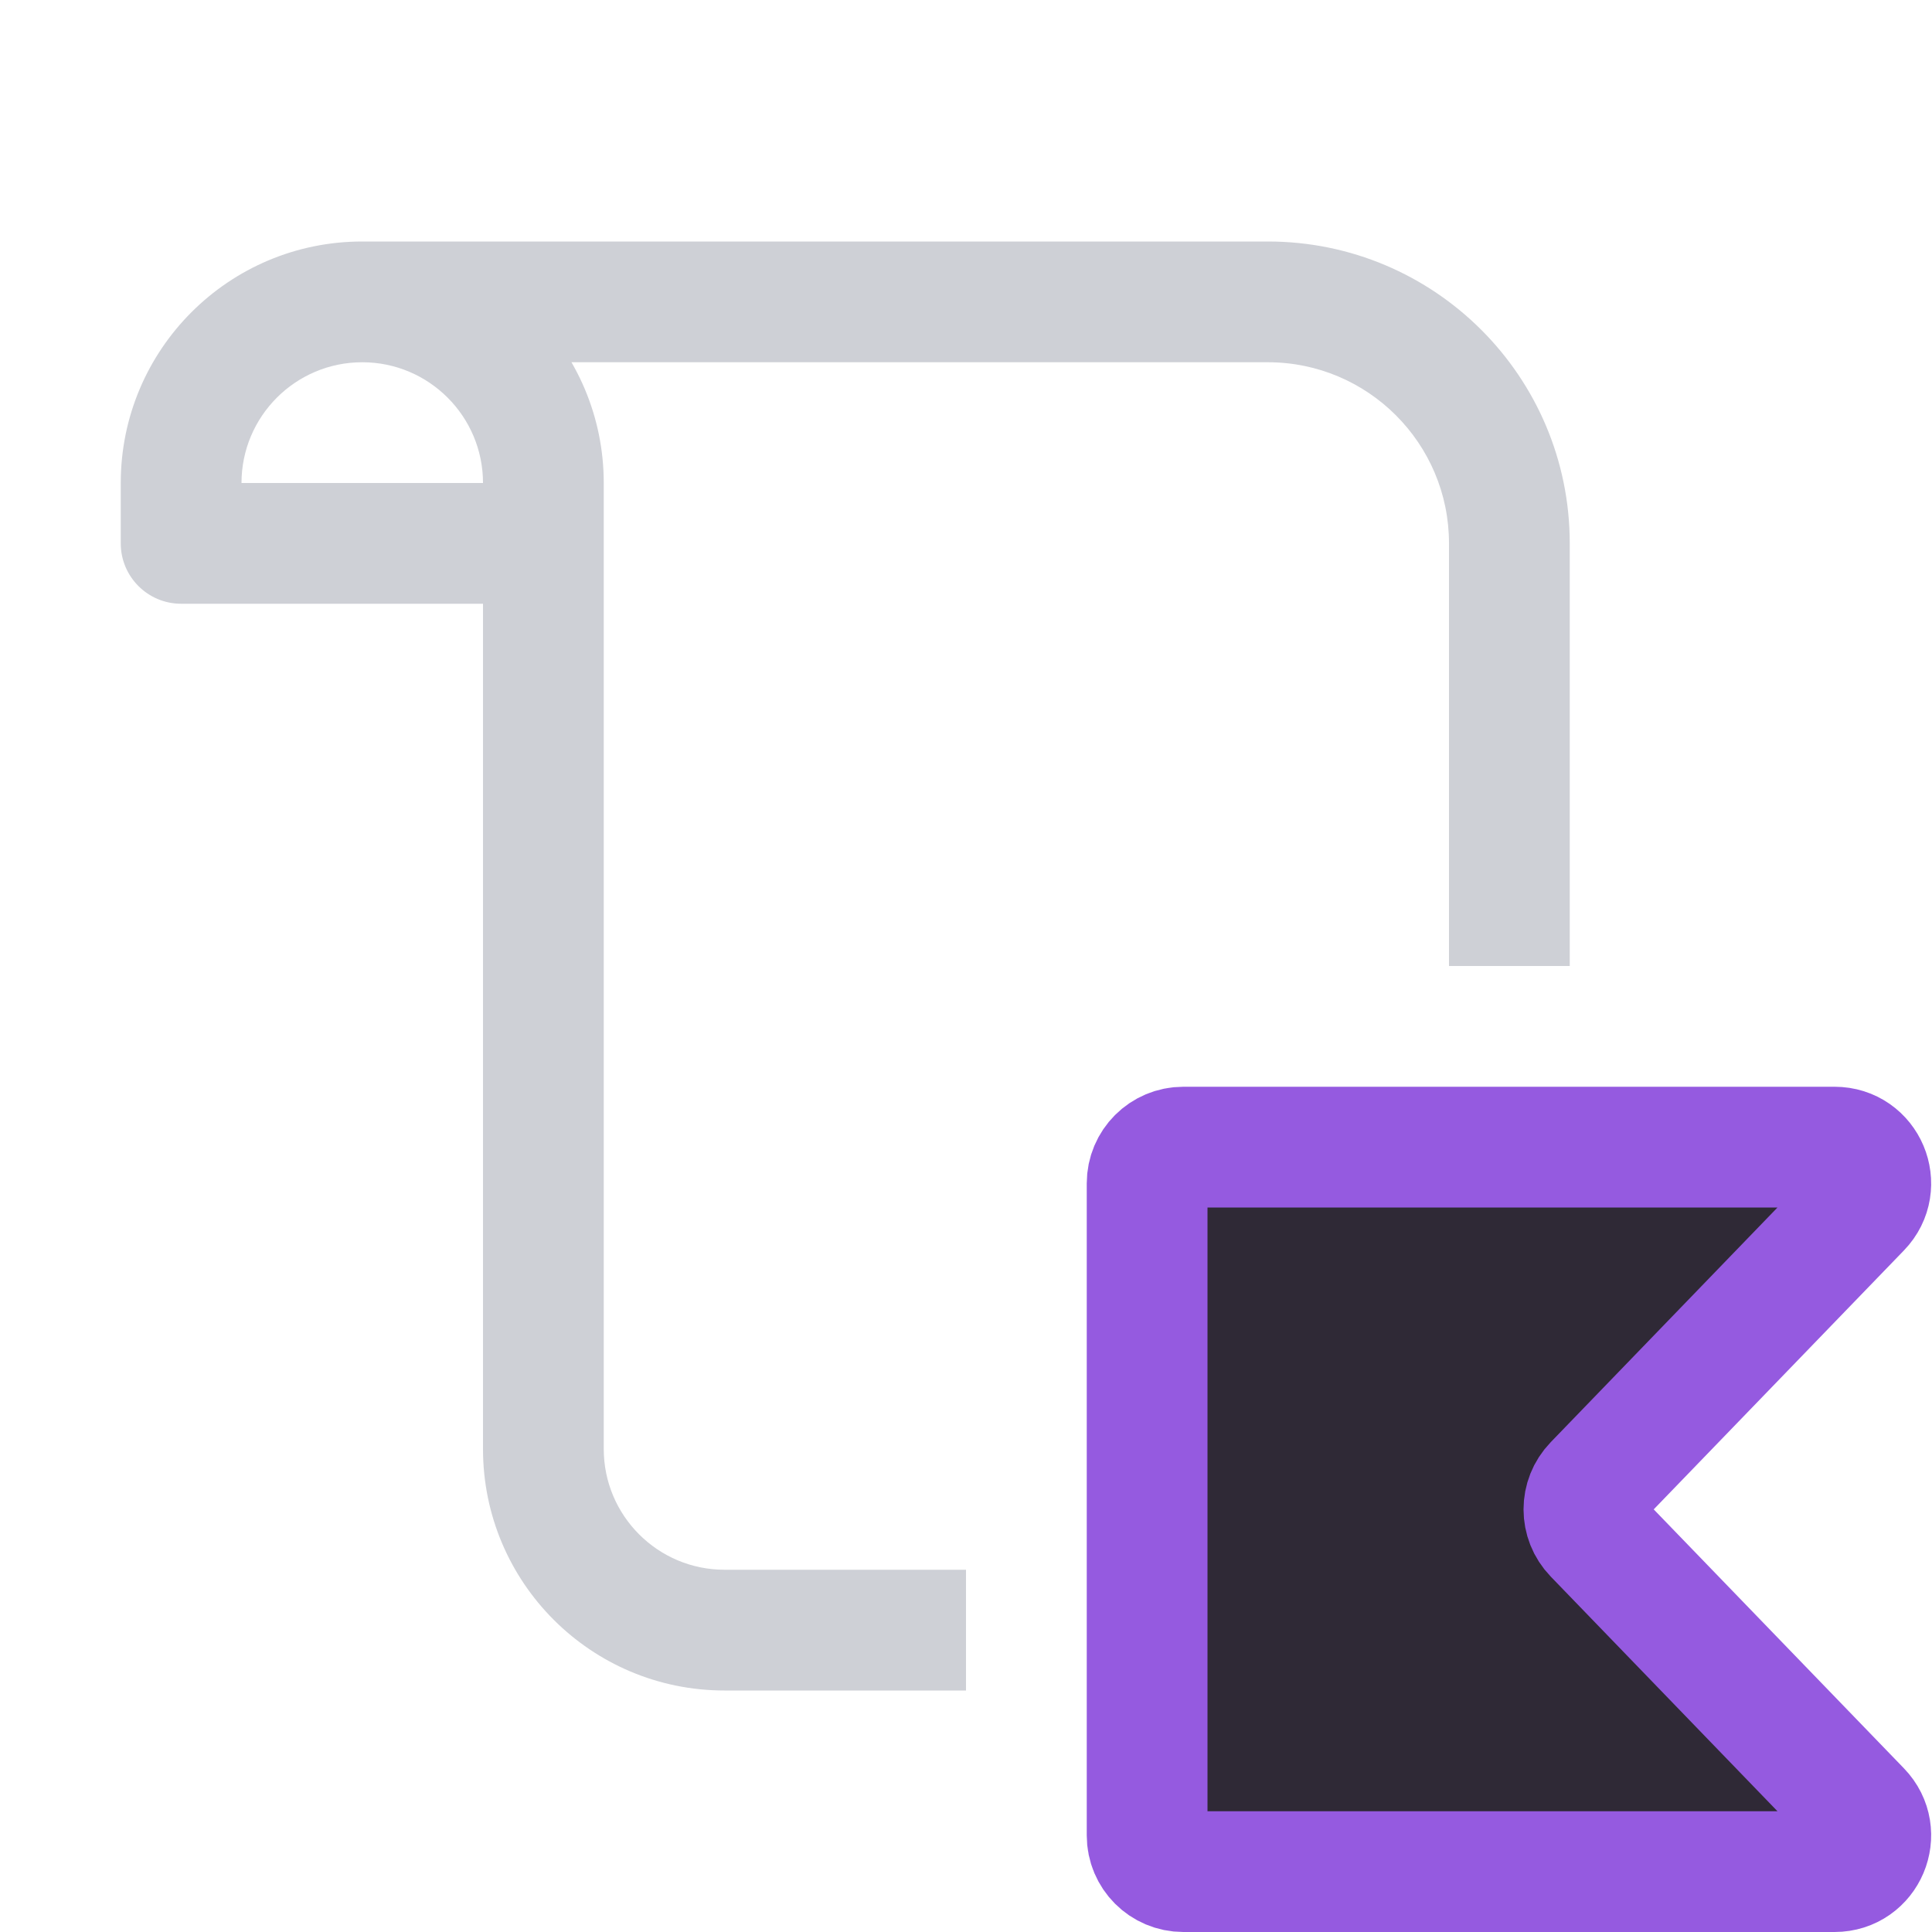
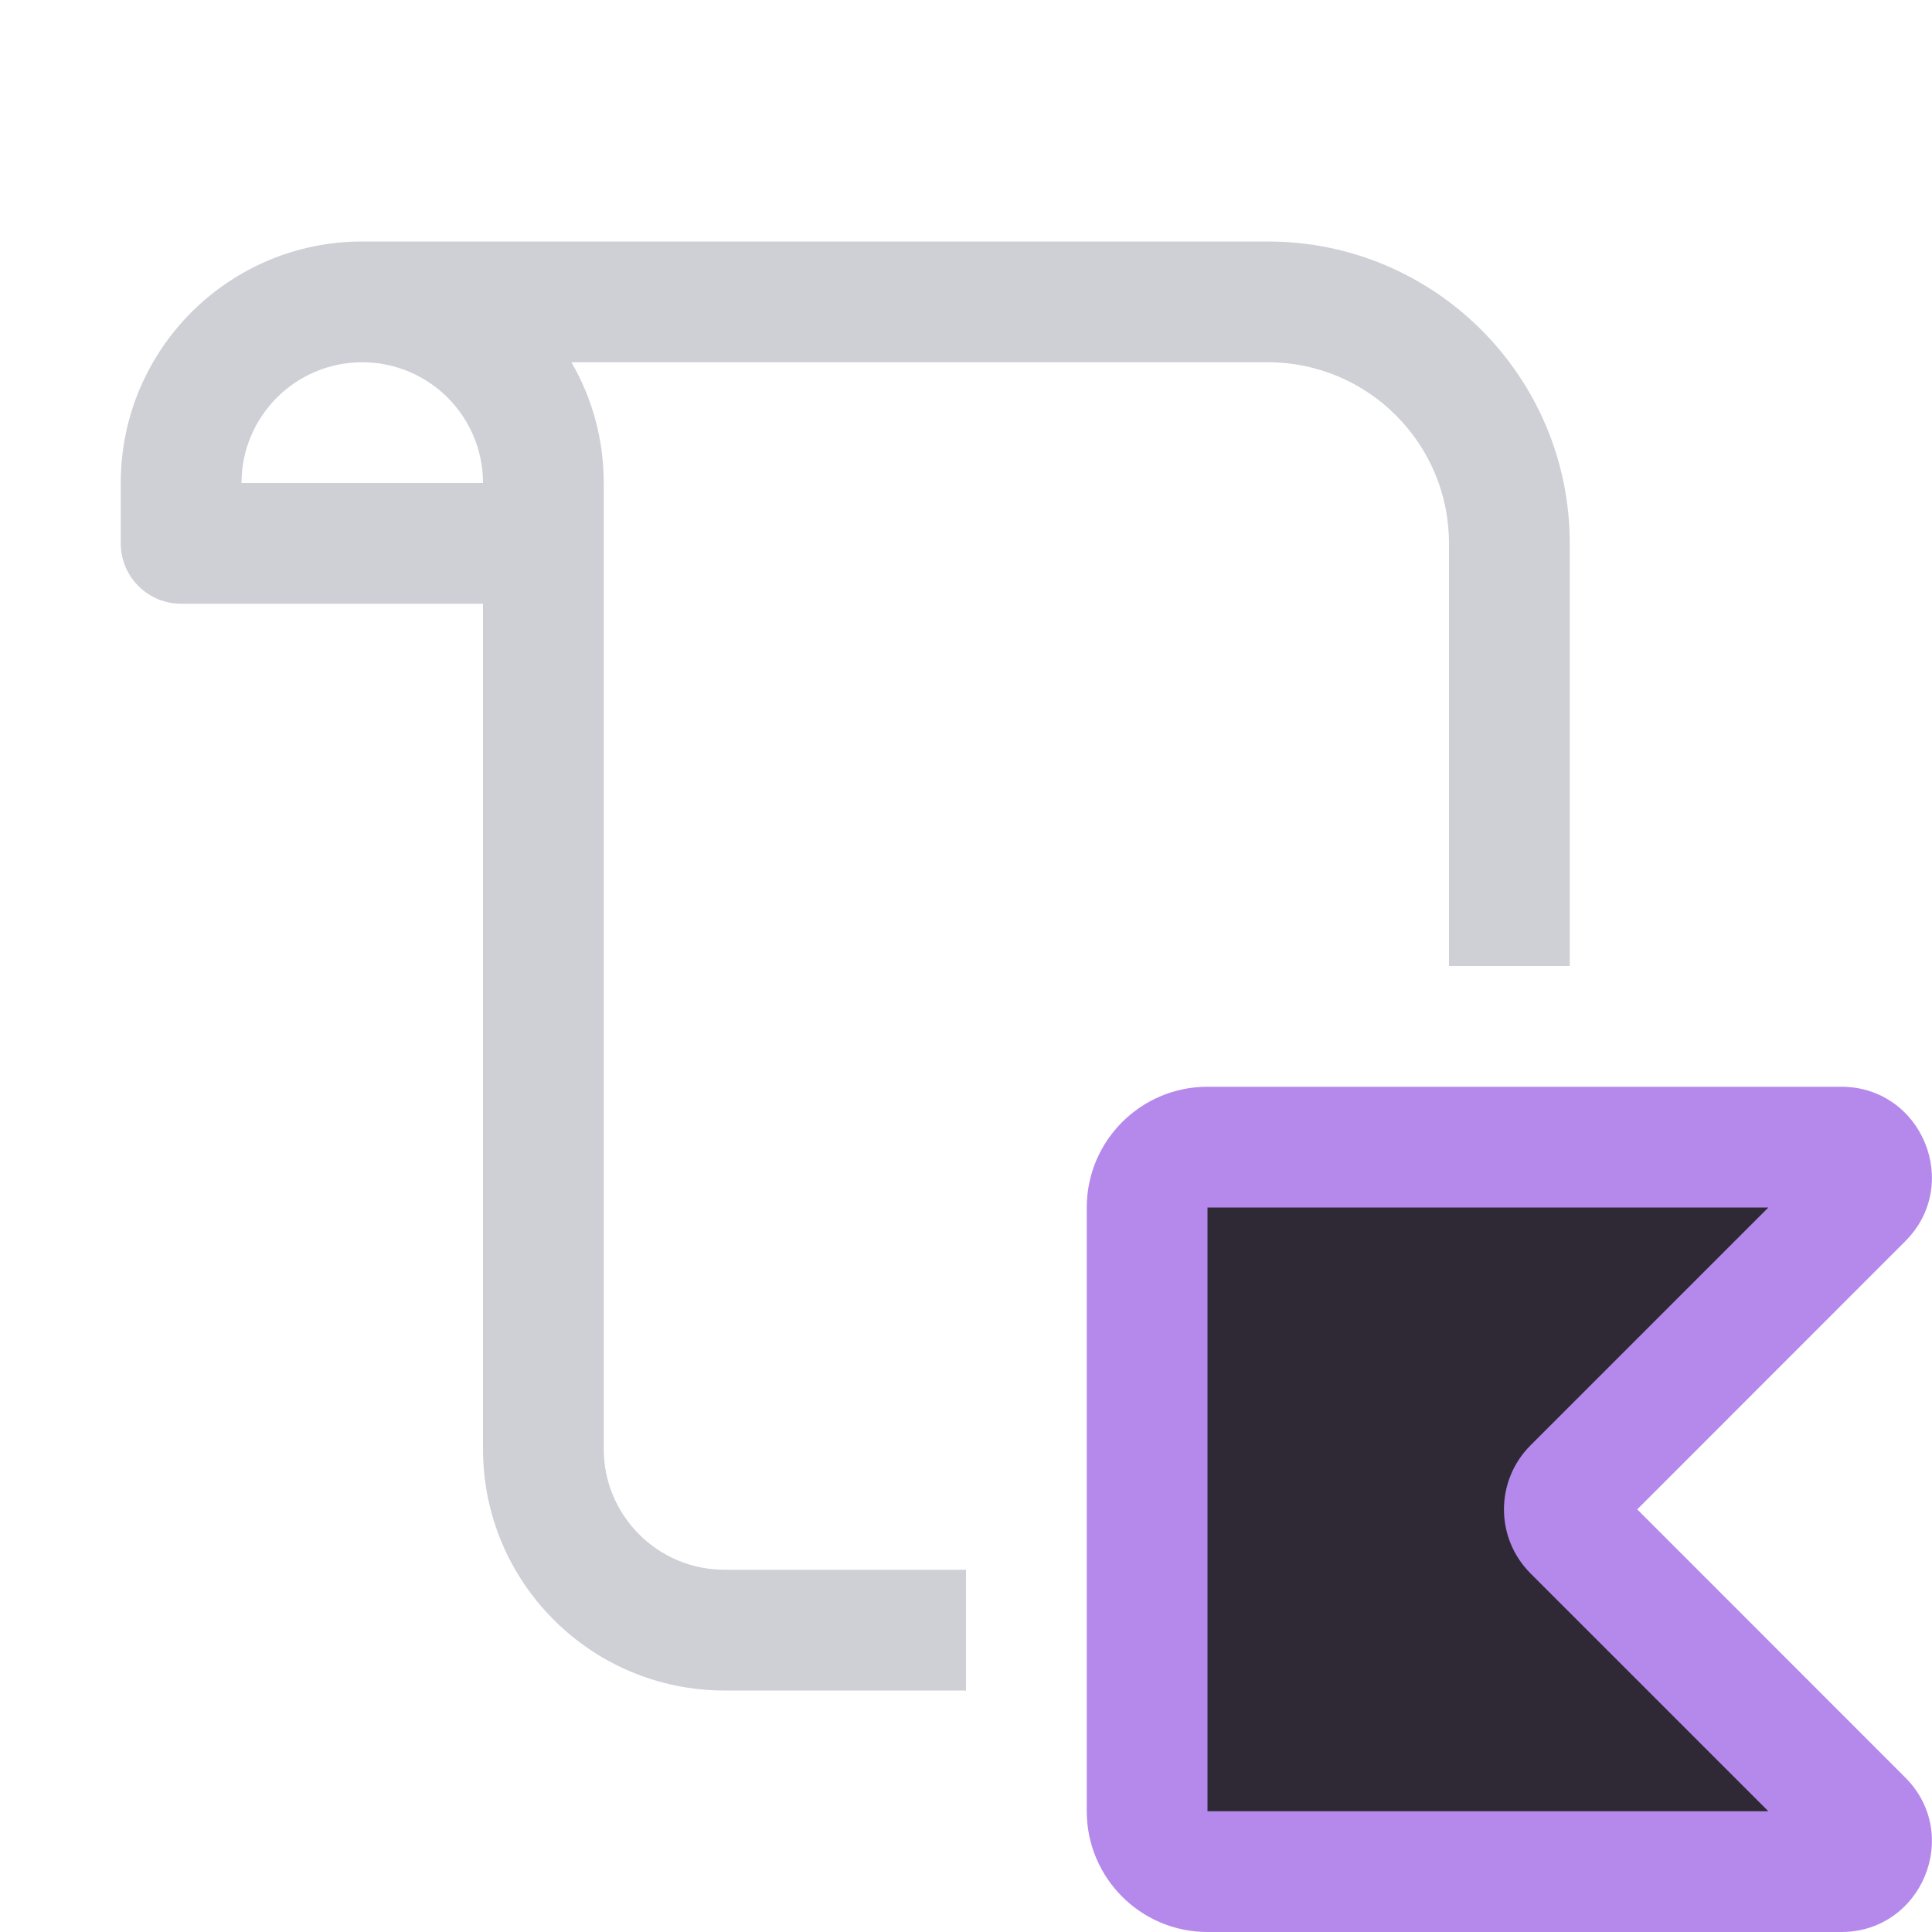
<svg xmlns="http://www.w3.org/2000/svg" width="16" height="16" viewBox="0 0 16 16" fill="none">
-   <path d="M1.5 4.5H1C1 4.776 1.224 5 1.5 5V4.5ZM6 14H8V13H6V14ZM13 5.5V4.5H12V5.5H13ZM5 4.5V4H4V4.5H5ZM1 4V4.5H2V4H1ZM3 3H10.5V2H3V3ZM5 12V4.5H4V12H5ZM4.5 4H1.5V5H4.5V4ZM13 8V5.5H12V8H13ZM2 4C2 3.448 2.448 3 3 3V2C1.895 2 1 2.895 1 4H2ZM13 4.5C13 3.119 11.881 2 10.5 2V3C11.328 3 12 3.672 12 4.5H13ZM5 4C5 2.895 4.105 2 3 2V3C3.552 3 4 3.448 4 4H5ZM4 12C4 13.105 4.895 14 6 14V13C5.448 13 5 12.552 5 12H4Z" fill="#CED0D6" />
-   <path d="M15.408 14.992C15.592 15.182 15.458 15.5 15.193 15.5H9.8C9.634 15.5 9.5 15.366 9.5 15.2V9.8C9.5 9.634 9.634 9.5 9.8 9.5H15.193C15.458 9.5 15.592 9.818 15.408 10.008L13.202 12.291C13.089 12.408 13.089 12.592 13.202 12.709L15.408 14.992Z" fill="#2F2936" stroke="#955AE0" />
+   <path fill-rule="evenodd" clip-rule="evenodd" d="M3 3C2.448 3 2 3.448 2 4H4C4 3.448 3.552 3 3 3ZM4.732 3H10.5C11.328 3 12 3.672 12 4.5V8H13V4.5C13 3.119 11.881 2 10.5 2H3C1.895 2 1 2.895 1 4V4.5C1 4.776 1.224 5 1.5 5H4V12C4 13.105 4.895 14 6 14H8V13H6C5.448 13 5 12.552 5 12V4C5 3.636 4.903 3.294 4.732 3Z" fill="#CED0D6" />
+   <path d="M15.248 9.5H10C9.724 9.5 9.5 9.724 9.5 10V15C9.5 15.276 9.724 15.5 10 15.5H15.248C15.471 15.5 15.582 15.231 15.425 15.073L13.028 12.677C12.931 12.579 12.931 12.421 13.028 12.323L15.425 9.927C15.582 9.769 15.471 9.5 15.248 9.5Z" fill="#2F2936" />
+   <path fill-rule="evenodd" clip-rule="evenodd" d="M9 10C9 9.448 9.448 9 10 9H15.248C15.916 9 16.251 9.808 15.778 10.28L13.559 12.5L15.778 14.72C16.251 15.192 15.916 16 15.248 16H10C9.448 16 9 15.552 9 15V10ZM14.645 10L10 10V15H14.645L12.675 13.03C12.382 12.737 12.382 12.263 12.675 11.97L14.645 10Z" fill="#B589EC" />
</svg>
